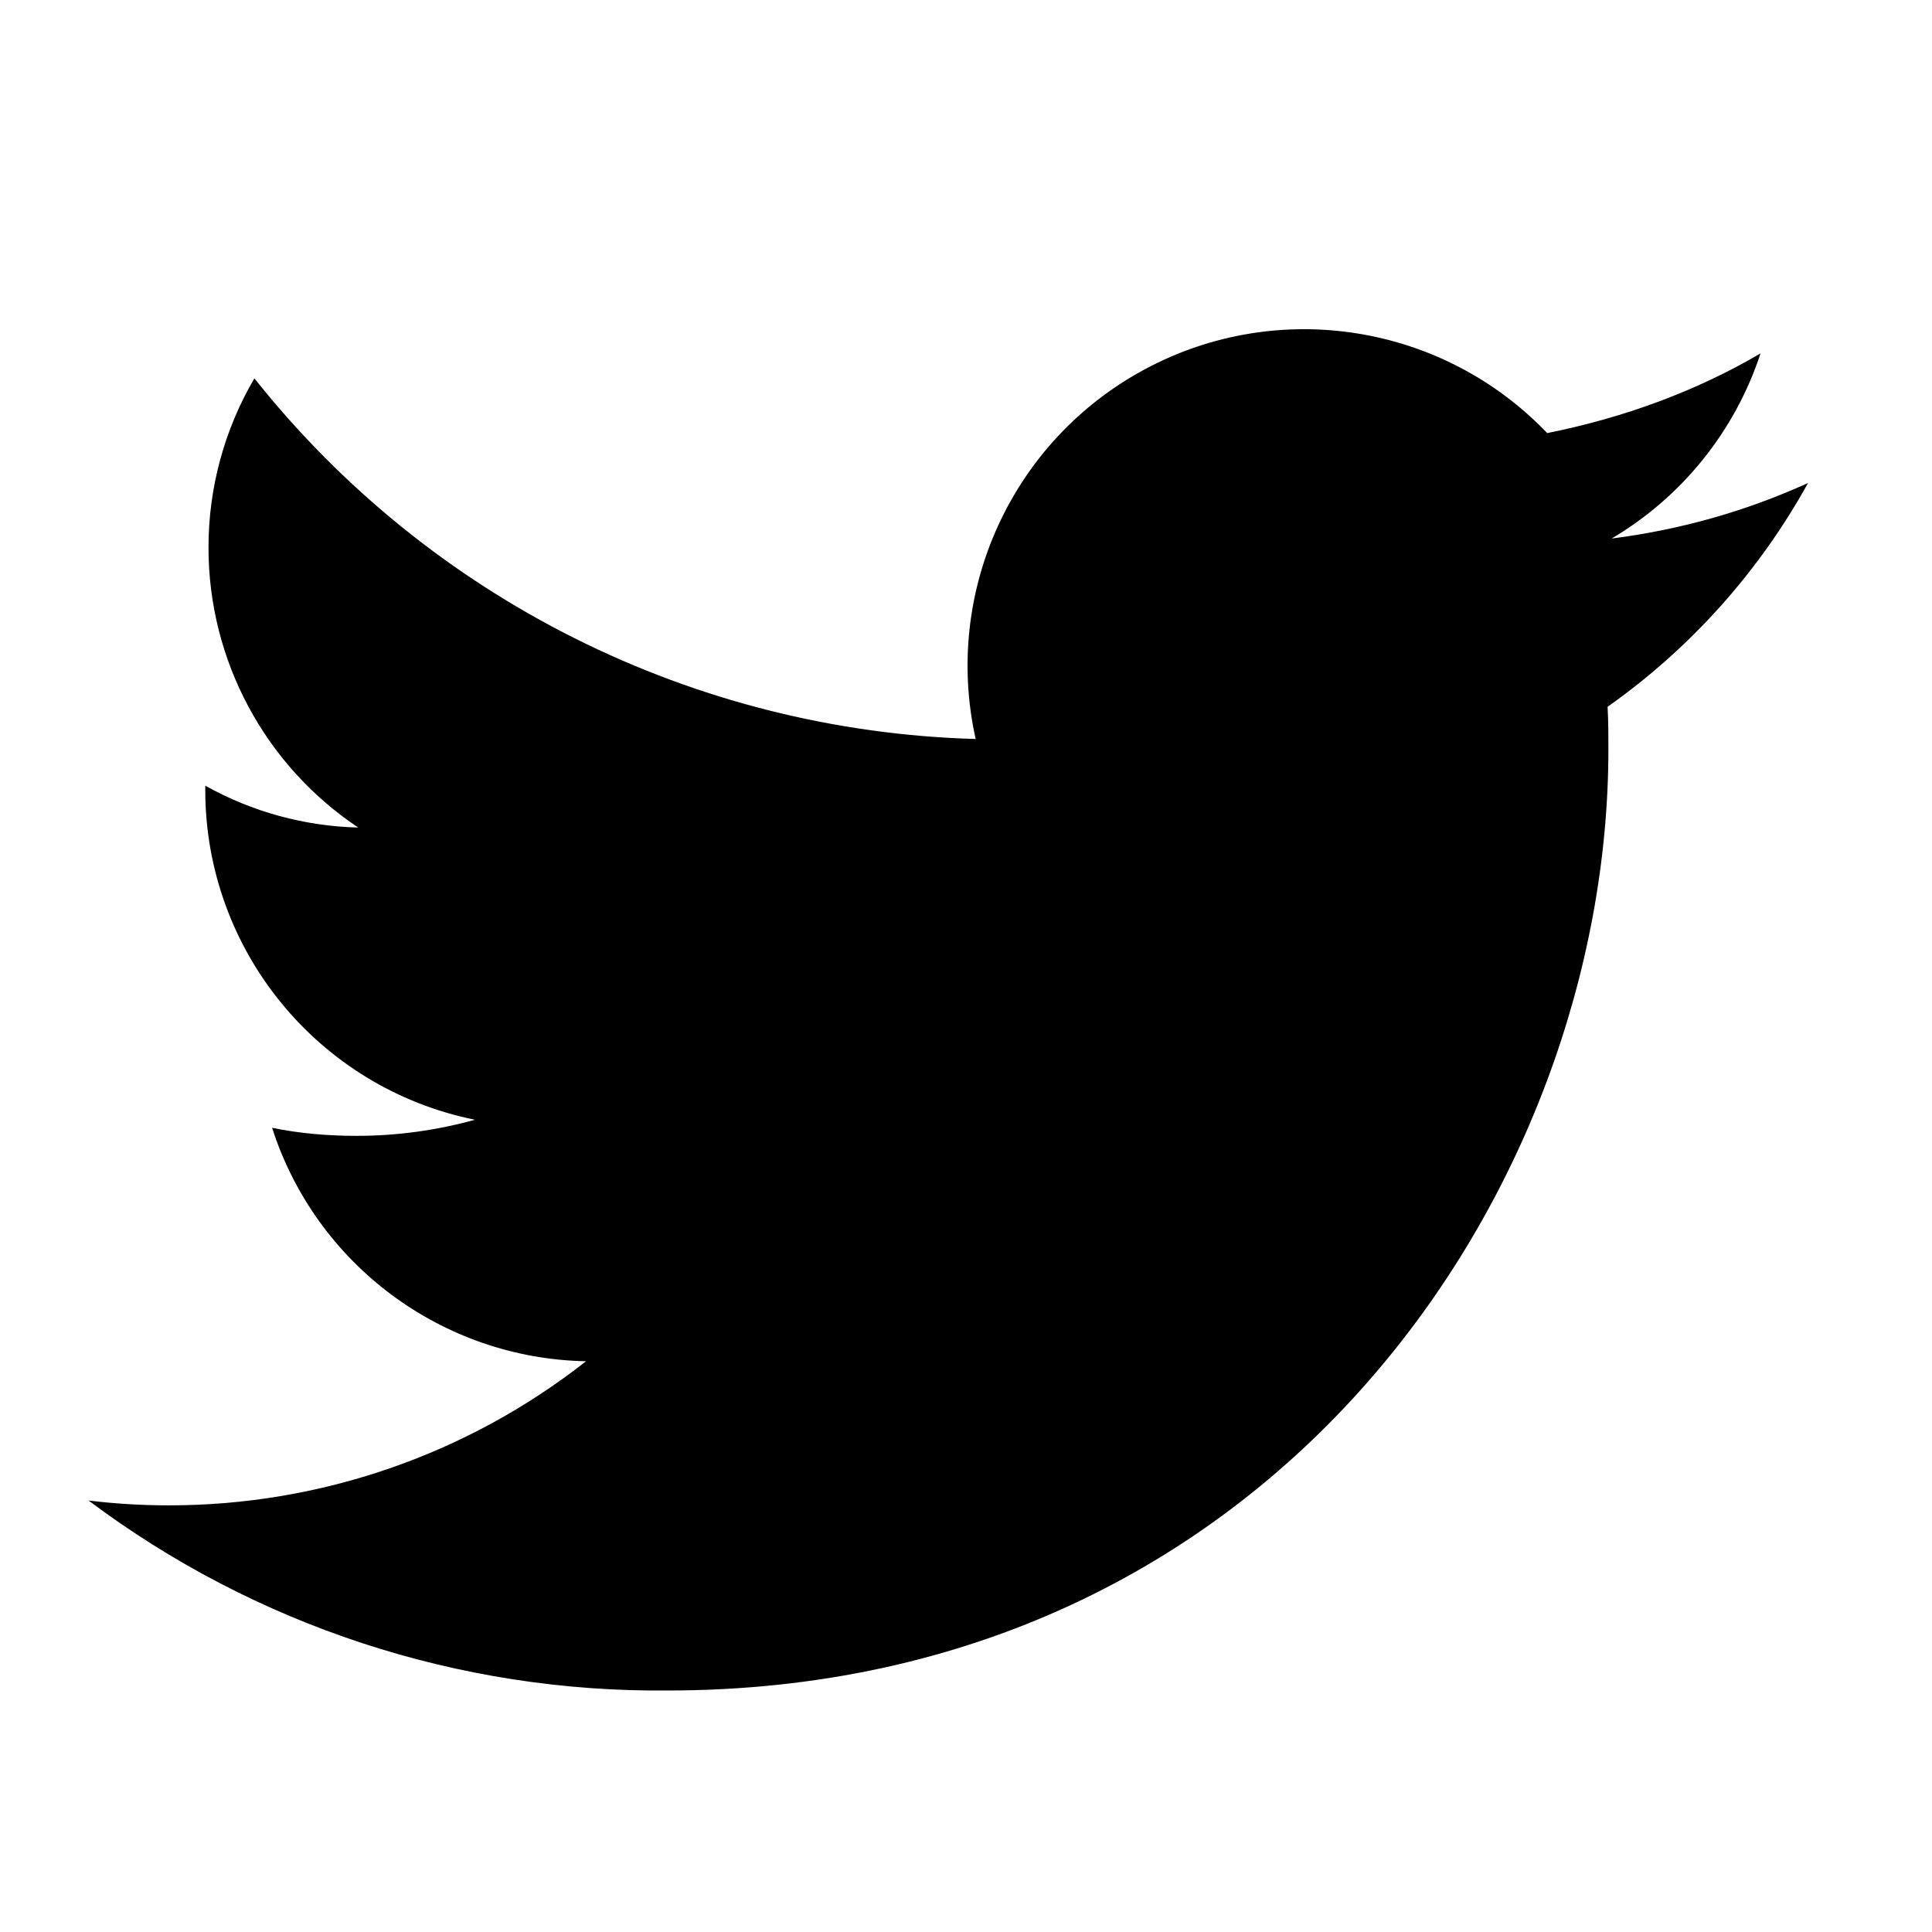
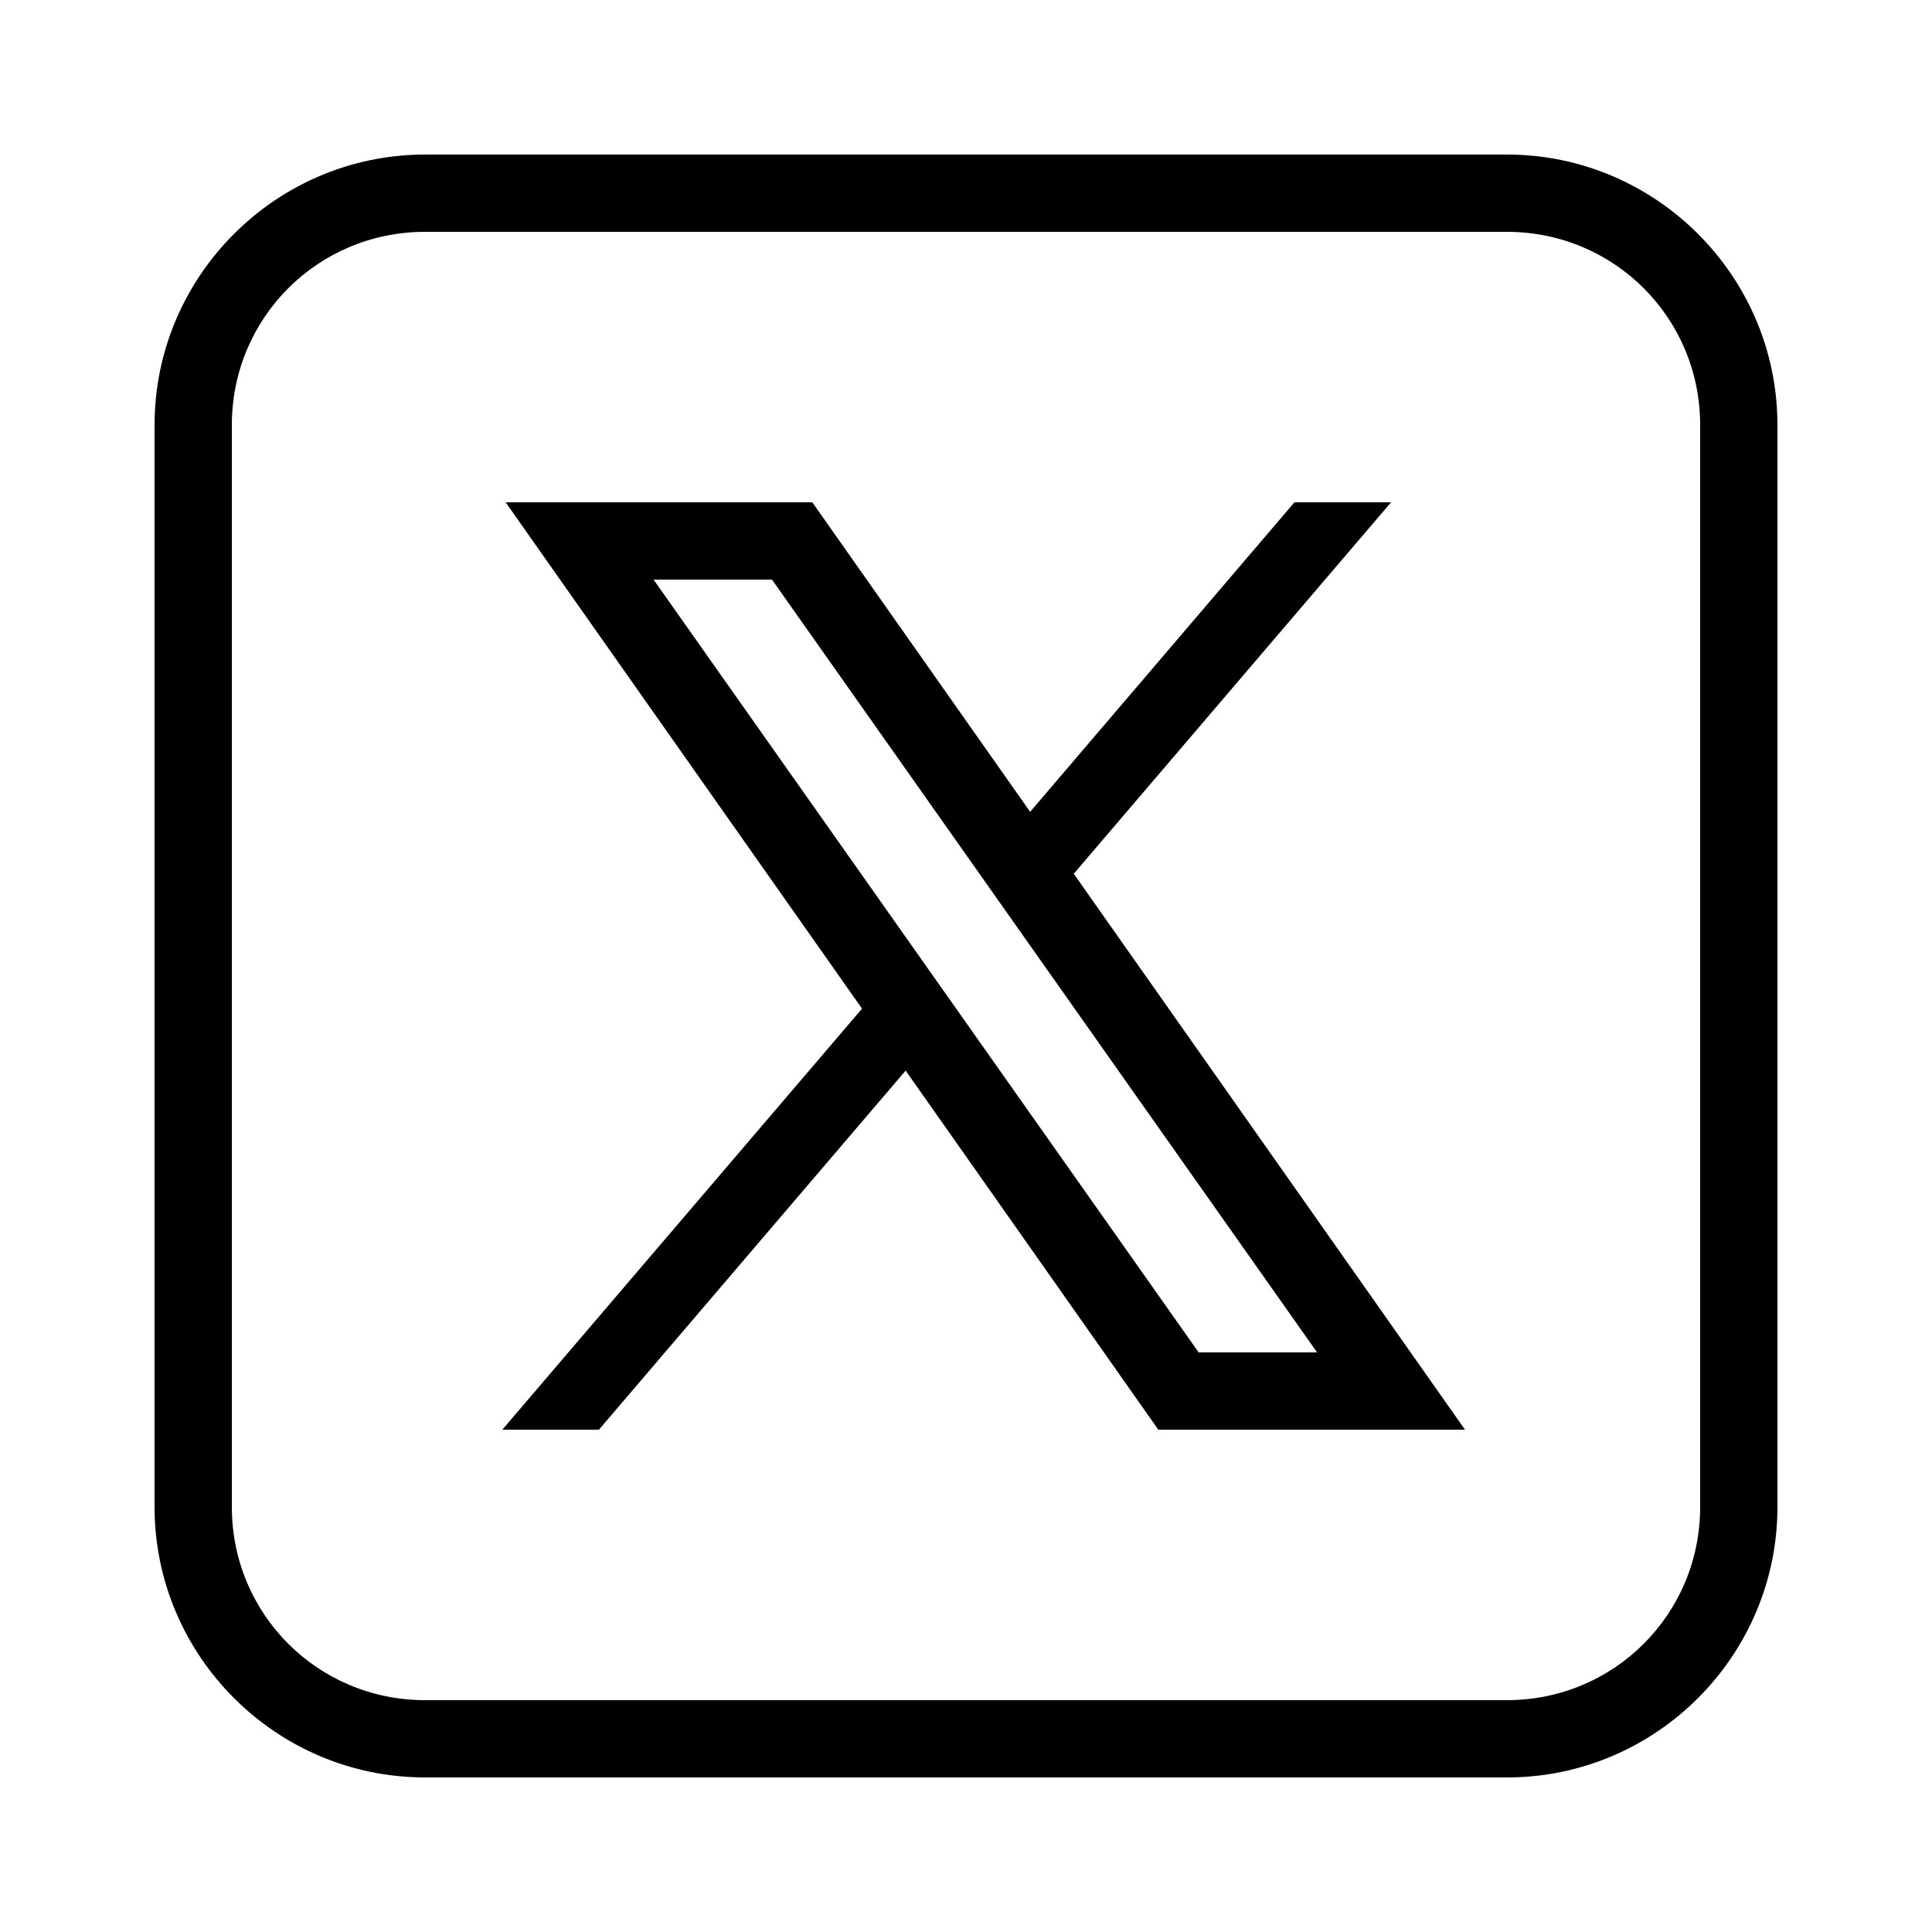
- <svg viewBox="0 0 24 24">
-   <path d="M22.46 6c-.77.35-1.58.58-2.44.69a4.19 4.19 0 0 0 1.85-2.3c-.8.47-1.7.8-2.65.99a4.18 4.18 0 0 0-7.1 3.8A11.87 11.87 0 0 1 3.16 4.7a4.15 4.15 0 0 0-.57 2.1 4.18 4.18 0 0 0 1.86 3.48 4.1 4.1 0 0 1-1.9-.52v.05a4.18 4.18 0 0 0 3.35 4.1c-.47.13-.96.2-1.47.2-.36 0-.71-.03-1.05-.1a4.18 4.18 0 0 0 3.9 2.9 8.38 8.38 0 0 1-5.18 1.79c-.34 0-.67-.02-1-.06A11.8 11.8 0 0 0 8.29 21c7.55 0 11.69-6.25 11.69-11.69 0-.18 0-.35-.01-.53A8.34 8.34 0 0 0 22.46 6Z" />
+ <svg xmlns="http://www.w3.org/2000/svg" viewBox="0 0 50 50" width="50px" height="50px">
+   <path d="M 11 4 C 7.146 4 4 7.146 4 11 L 4 39 C 4 42.854 7.146 46 11 46 L 39 46 C 42.854 46 46 42.854 46 39 L 46 11 C 46 7.146 42.854 4 39 4 L 11 4 z M 11 6 L 39 6 C 41.774 6 44 8.226 44 11 L 44 39 C 44 41.774 41.774 44 39 44 L 11 44 C 8.226 44 6 41.774 6 39 L 6 11 C 6 8.226 8.226 6 11 6 z M 13.086 13 L 22.309 26.104 L 13 37 L 15.5 37 L 23.438 27.707 L 29.977 37 L 37.914 37 L 27.789 22.613 L 36 13 L 33.5 13 L 26.66 21.01 L 21.023 13 L 13.086 13 z M 16.914 15 L 19.979 15 L 34.086 35 L 31.021 35 L 16.914 15 z" />
</svg>
